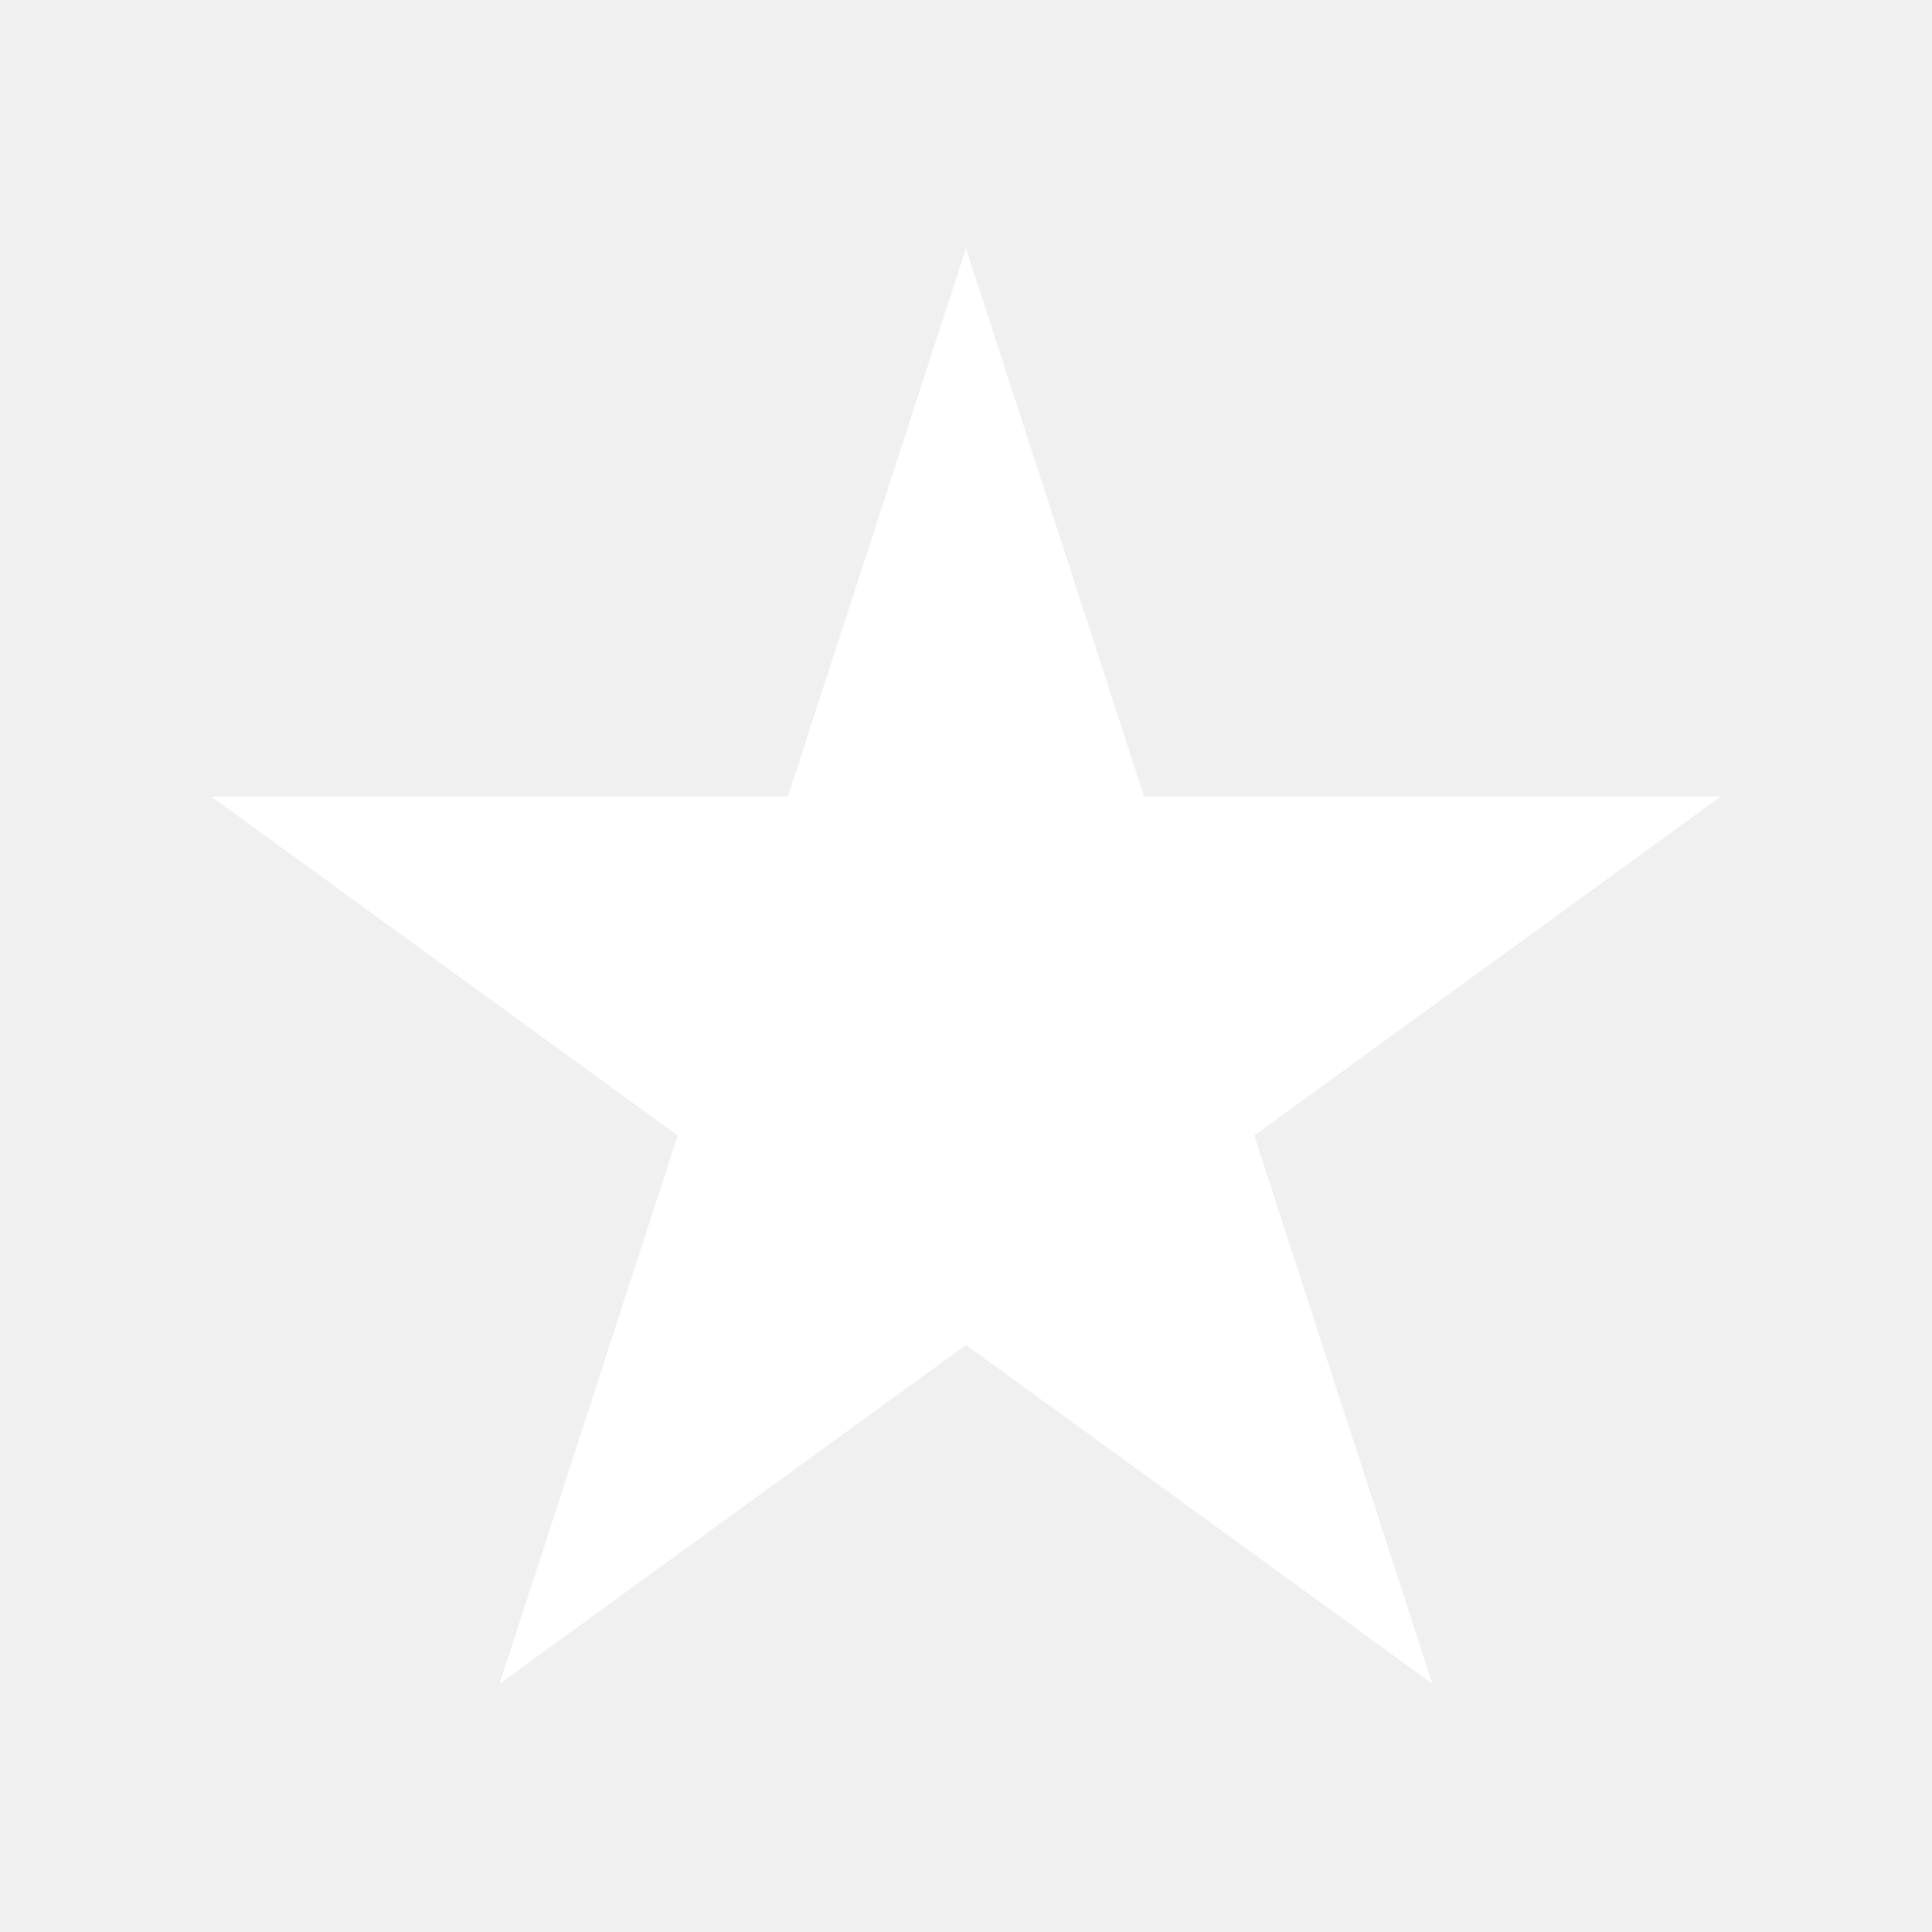
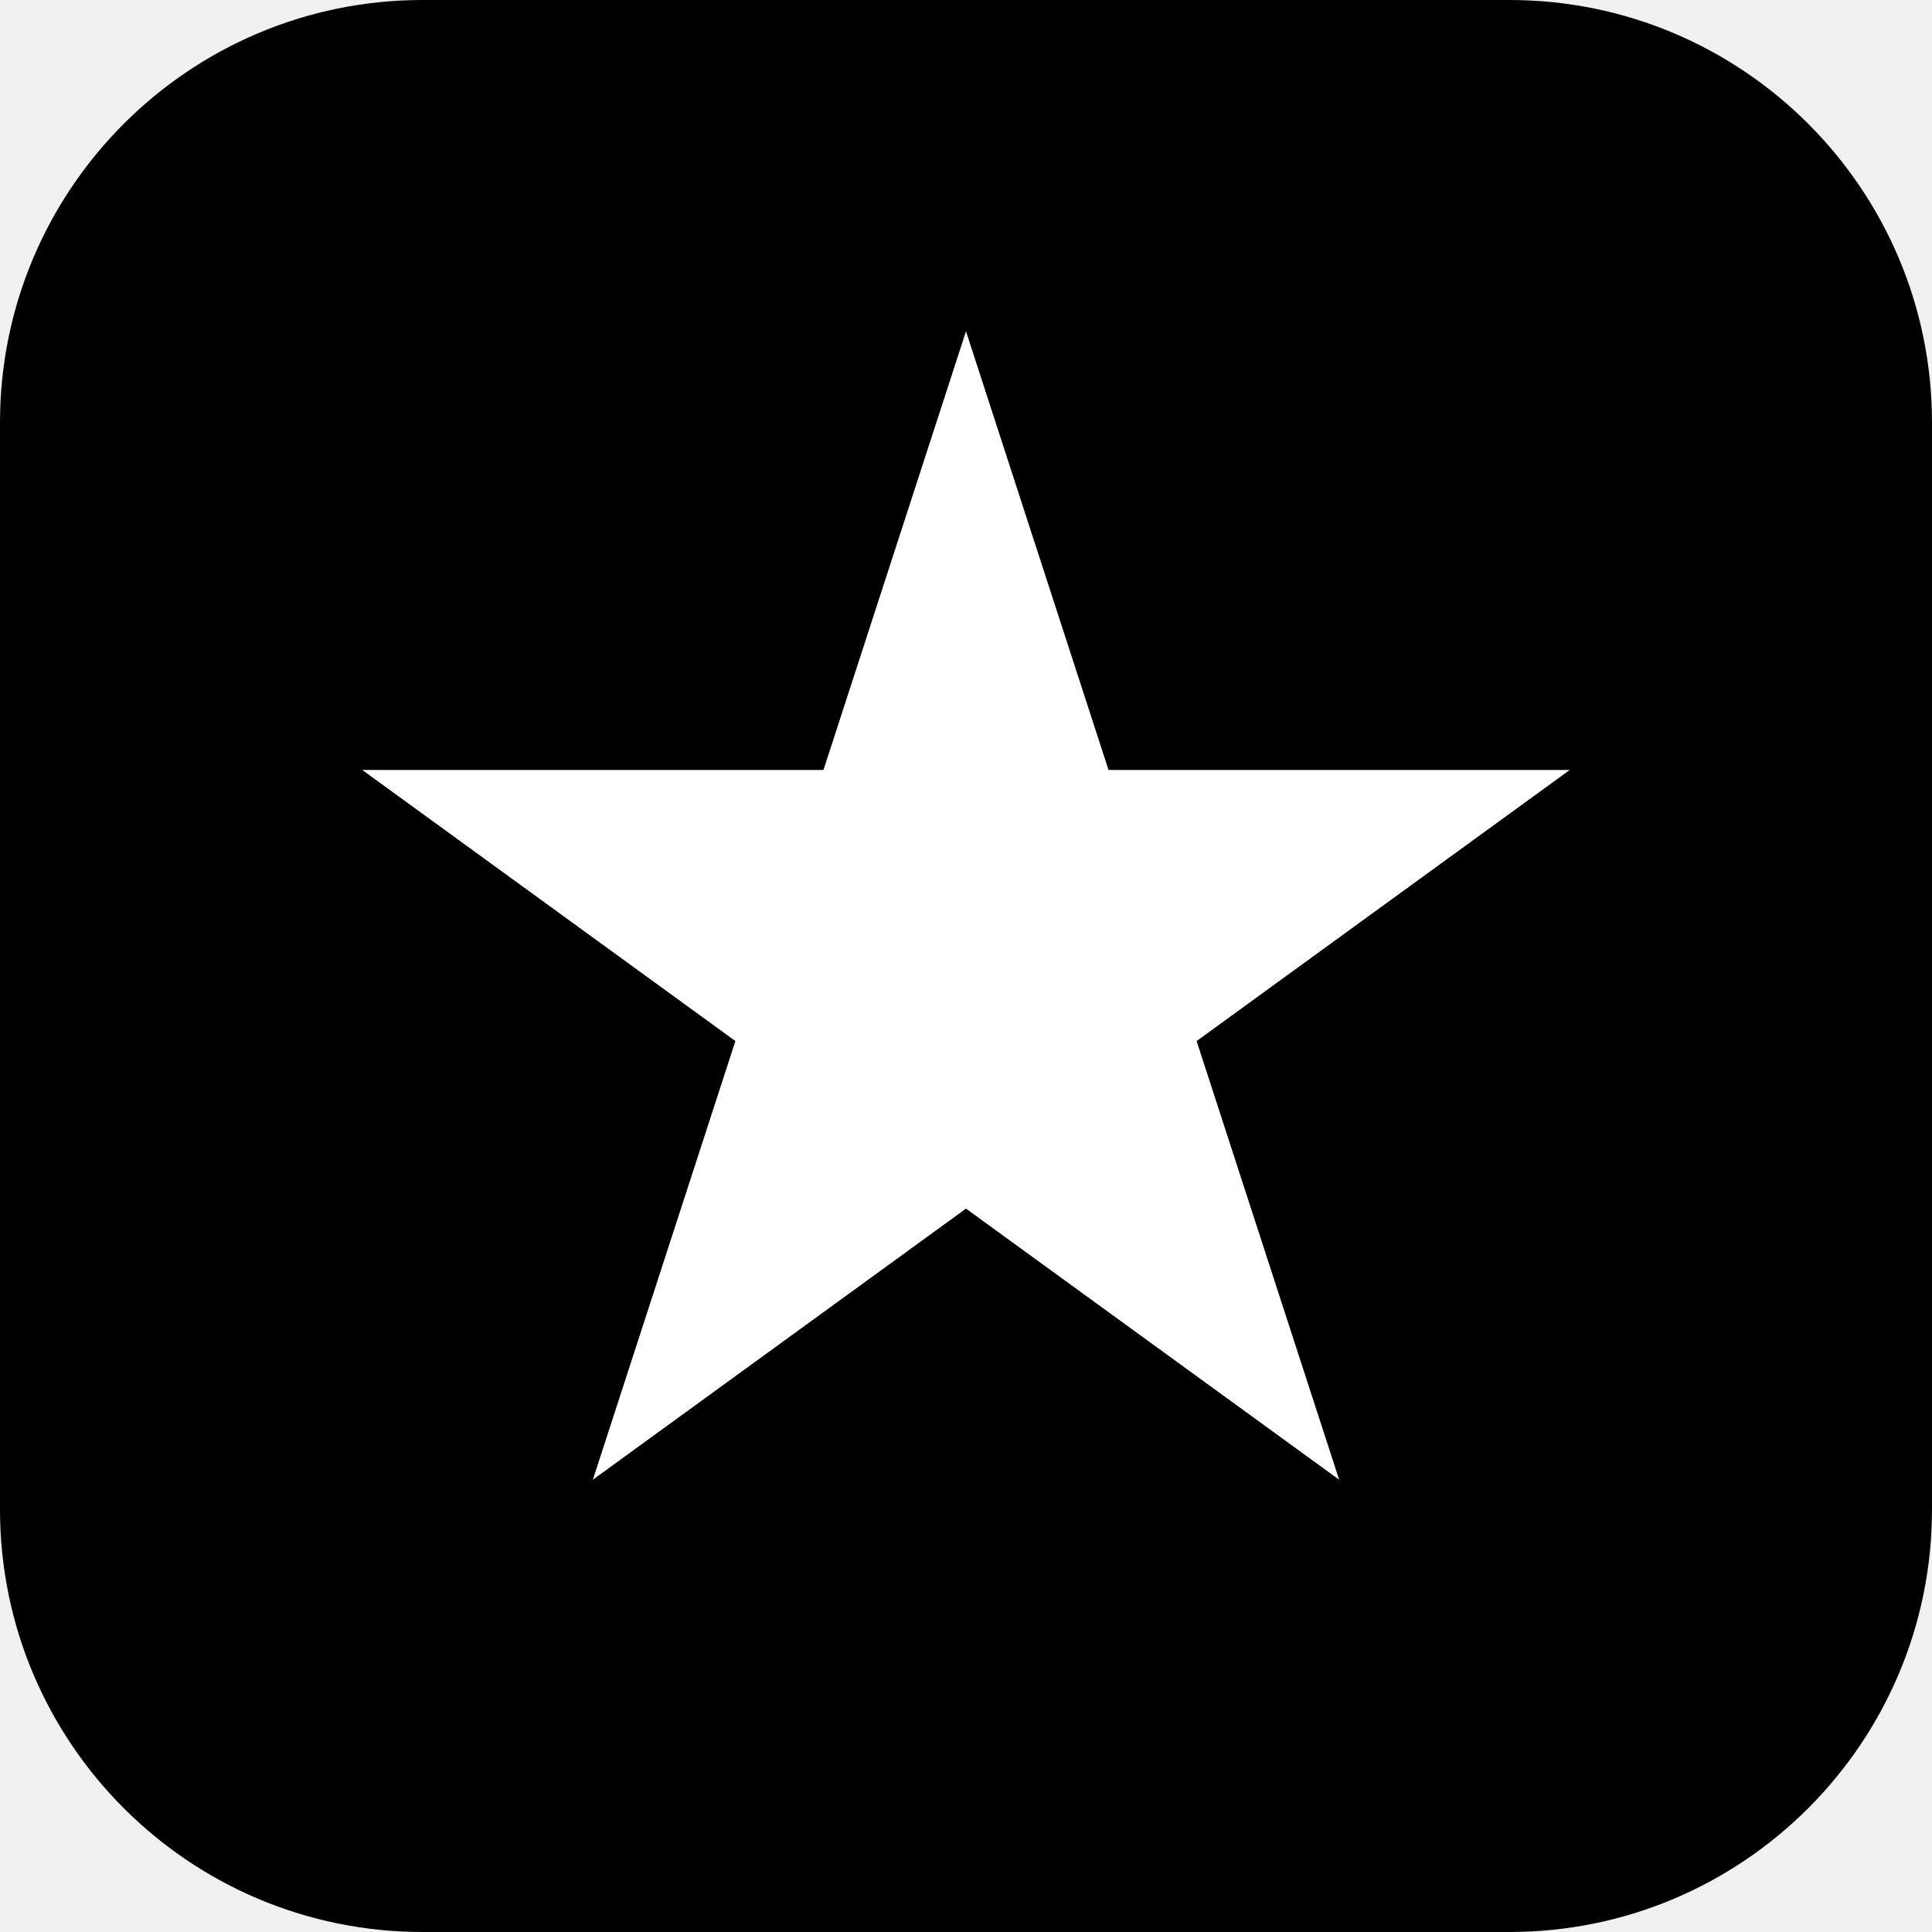
<svg xmlns="http://www.w3.org/2000/svg" viewBox="0 0 512 512">
-   <polygon fill="#fff" transform="translate(56 65.8) scale(0.43632)" points="458.37 0 566.58 333.03 916.75 333.03 633.46 538.85 741.67 871.88 458.37 666.06 175.08 871.88 283.29 538.85 0 333.03 350.17 333.03 458.37 0" />
+   <rect width="512" height="512" rx="112" fill="#000" />
+   <polygon fill="#fff" transform="translate(96 87.8) scale(0.34906)" points="458.37 0 566.58 333.03 916.75 333.03 633.46 538.85 741.67 871.88 458.37 666.06 175.08 871.88 283.29 538.85 0 333.03 350.17 333.03 458.37 0" />
</svg>
